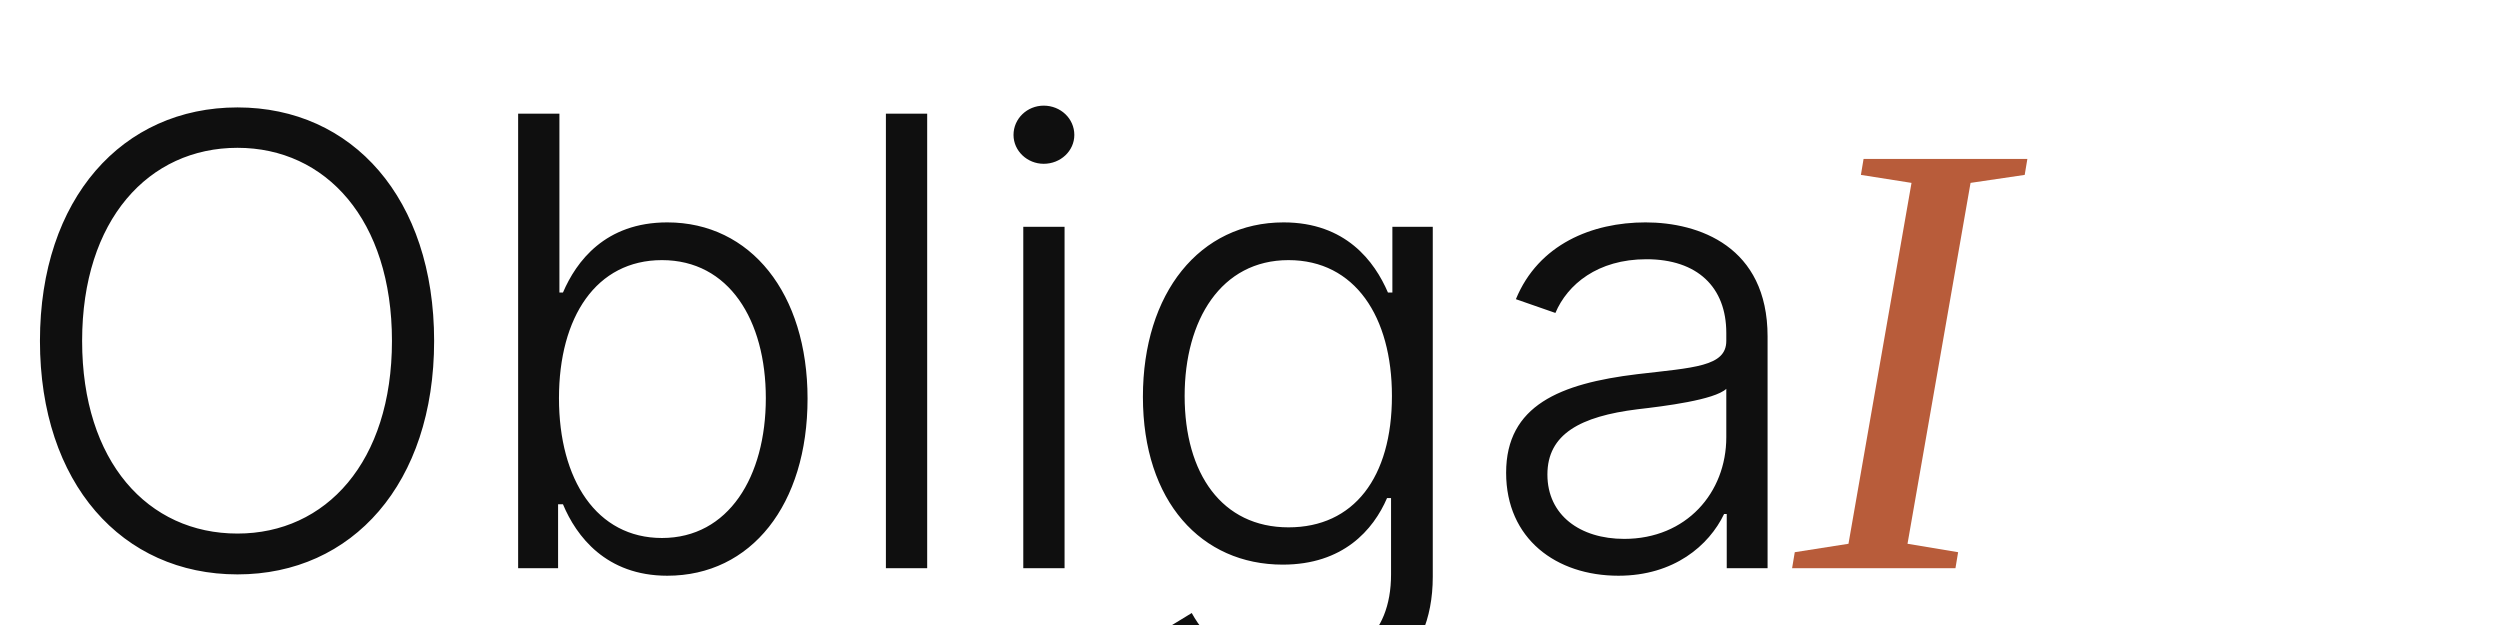
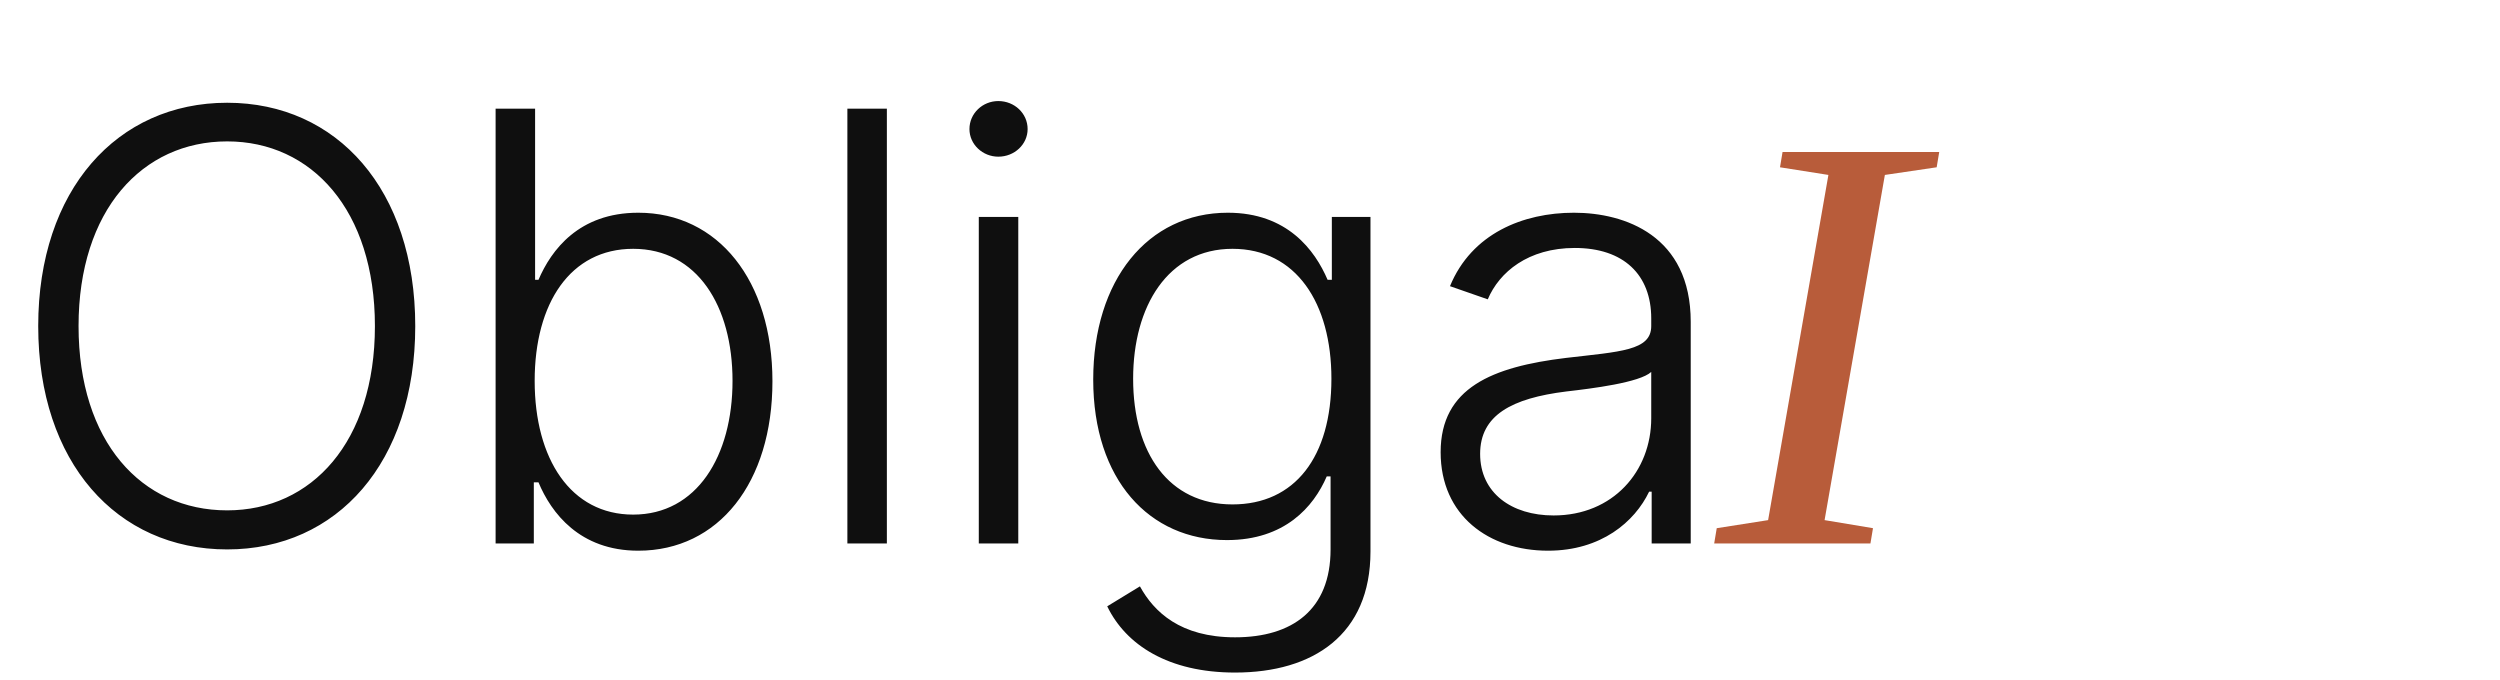
- <svg xmlns="http://www.w3.org/2000/svg" viewBox="0 0 88 22" role="img" aria-label="ObligaI">
+ <svg xmlns="http://www.w3.org/2000/svg" viewBox="0 0 92 25" role="img" aria-label="ObligaI">
  <text x="0" y="20" font-family="Inter,-apple-system,Helvetica Neue,Arial,sans-serif" font-weight="300" font-size="22" fill="#0F0F0F" letter-spacing="-0.3">Obliga<tspan font-family="Georgia,Times New Roman,serif" font-style="italic" fill="#B85C3A" dx="-0.04em">I</tspan>
  </text>
</svg>
